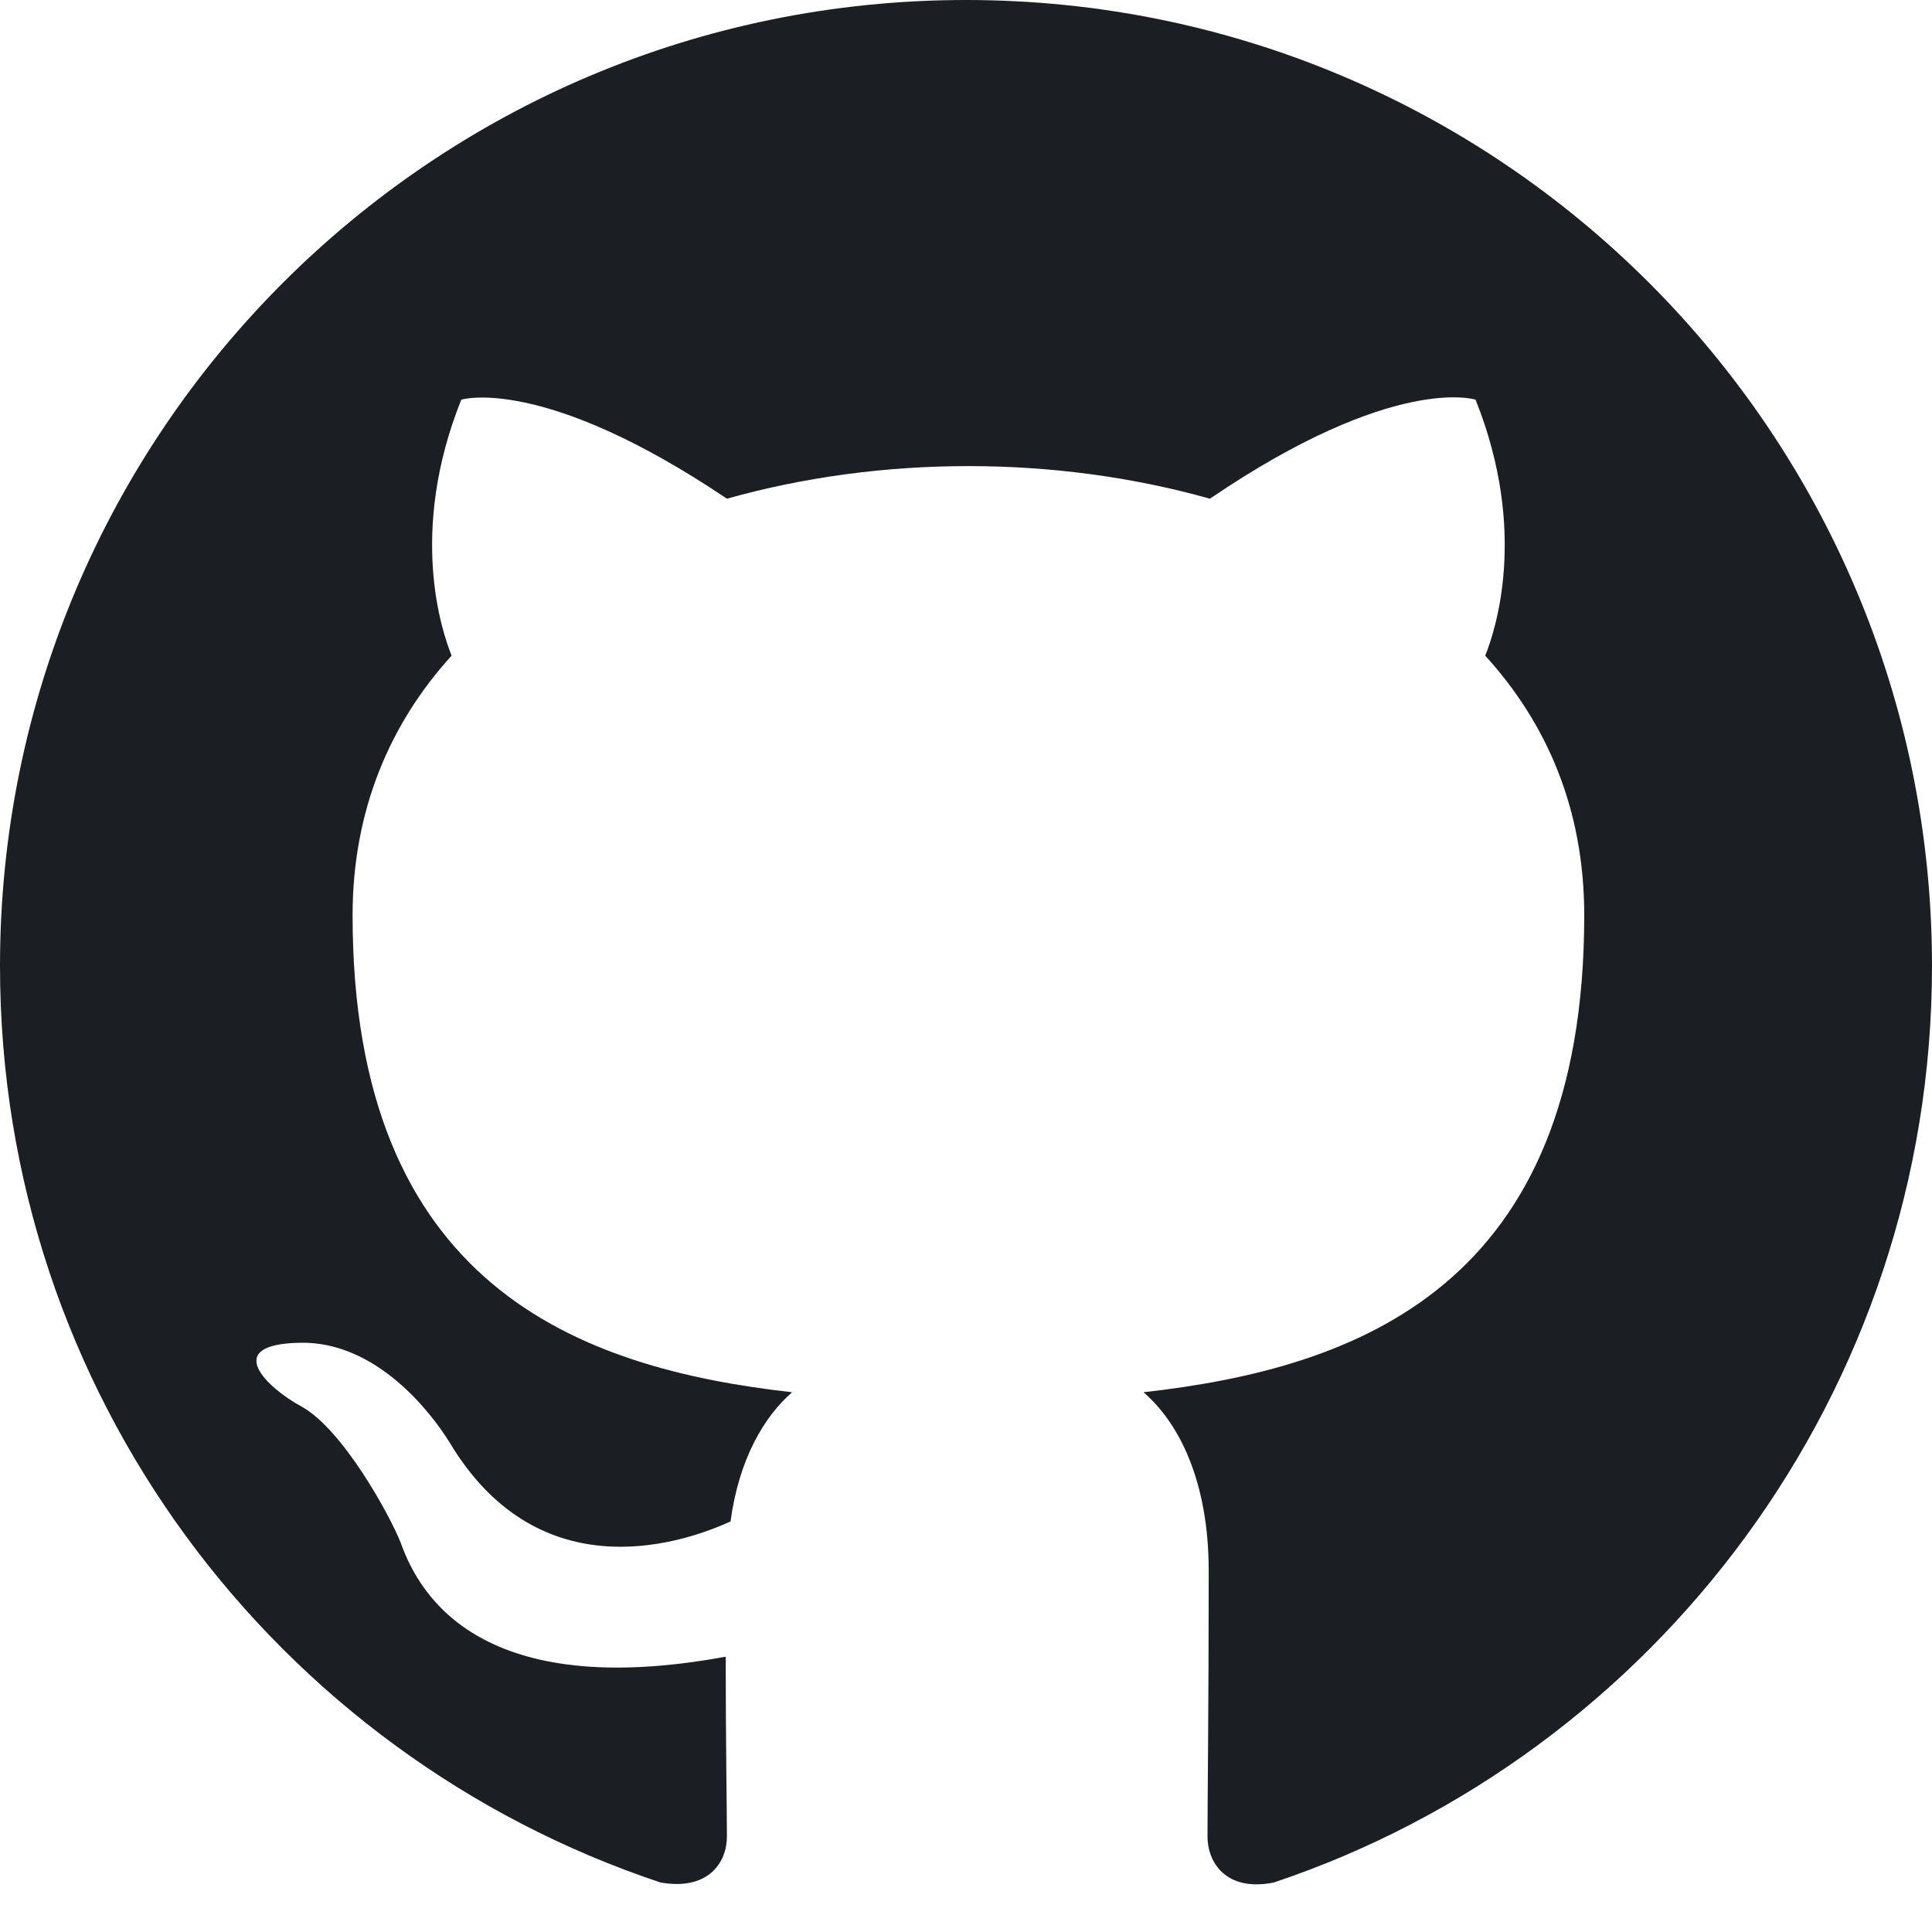
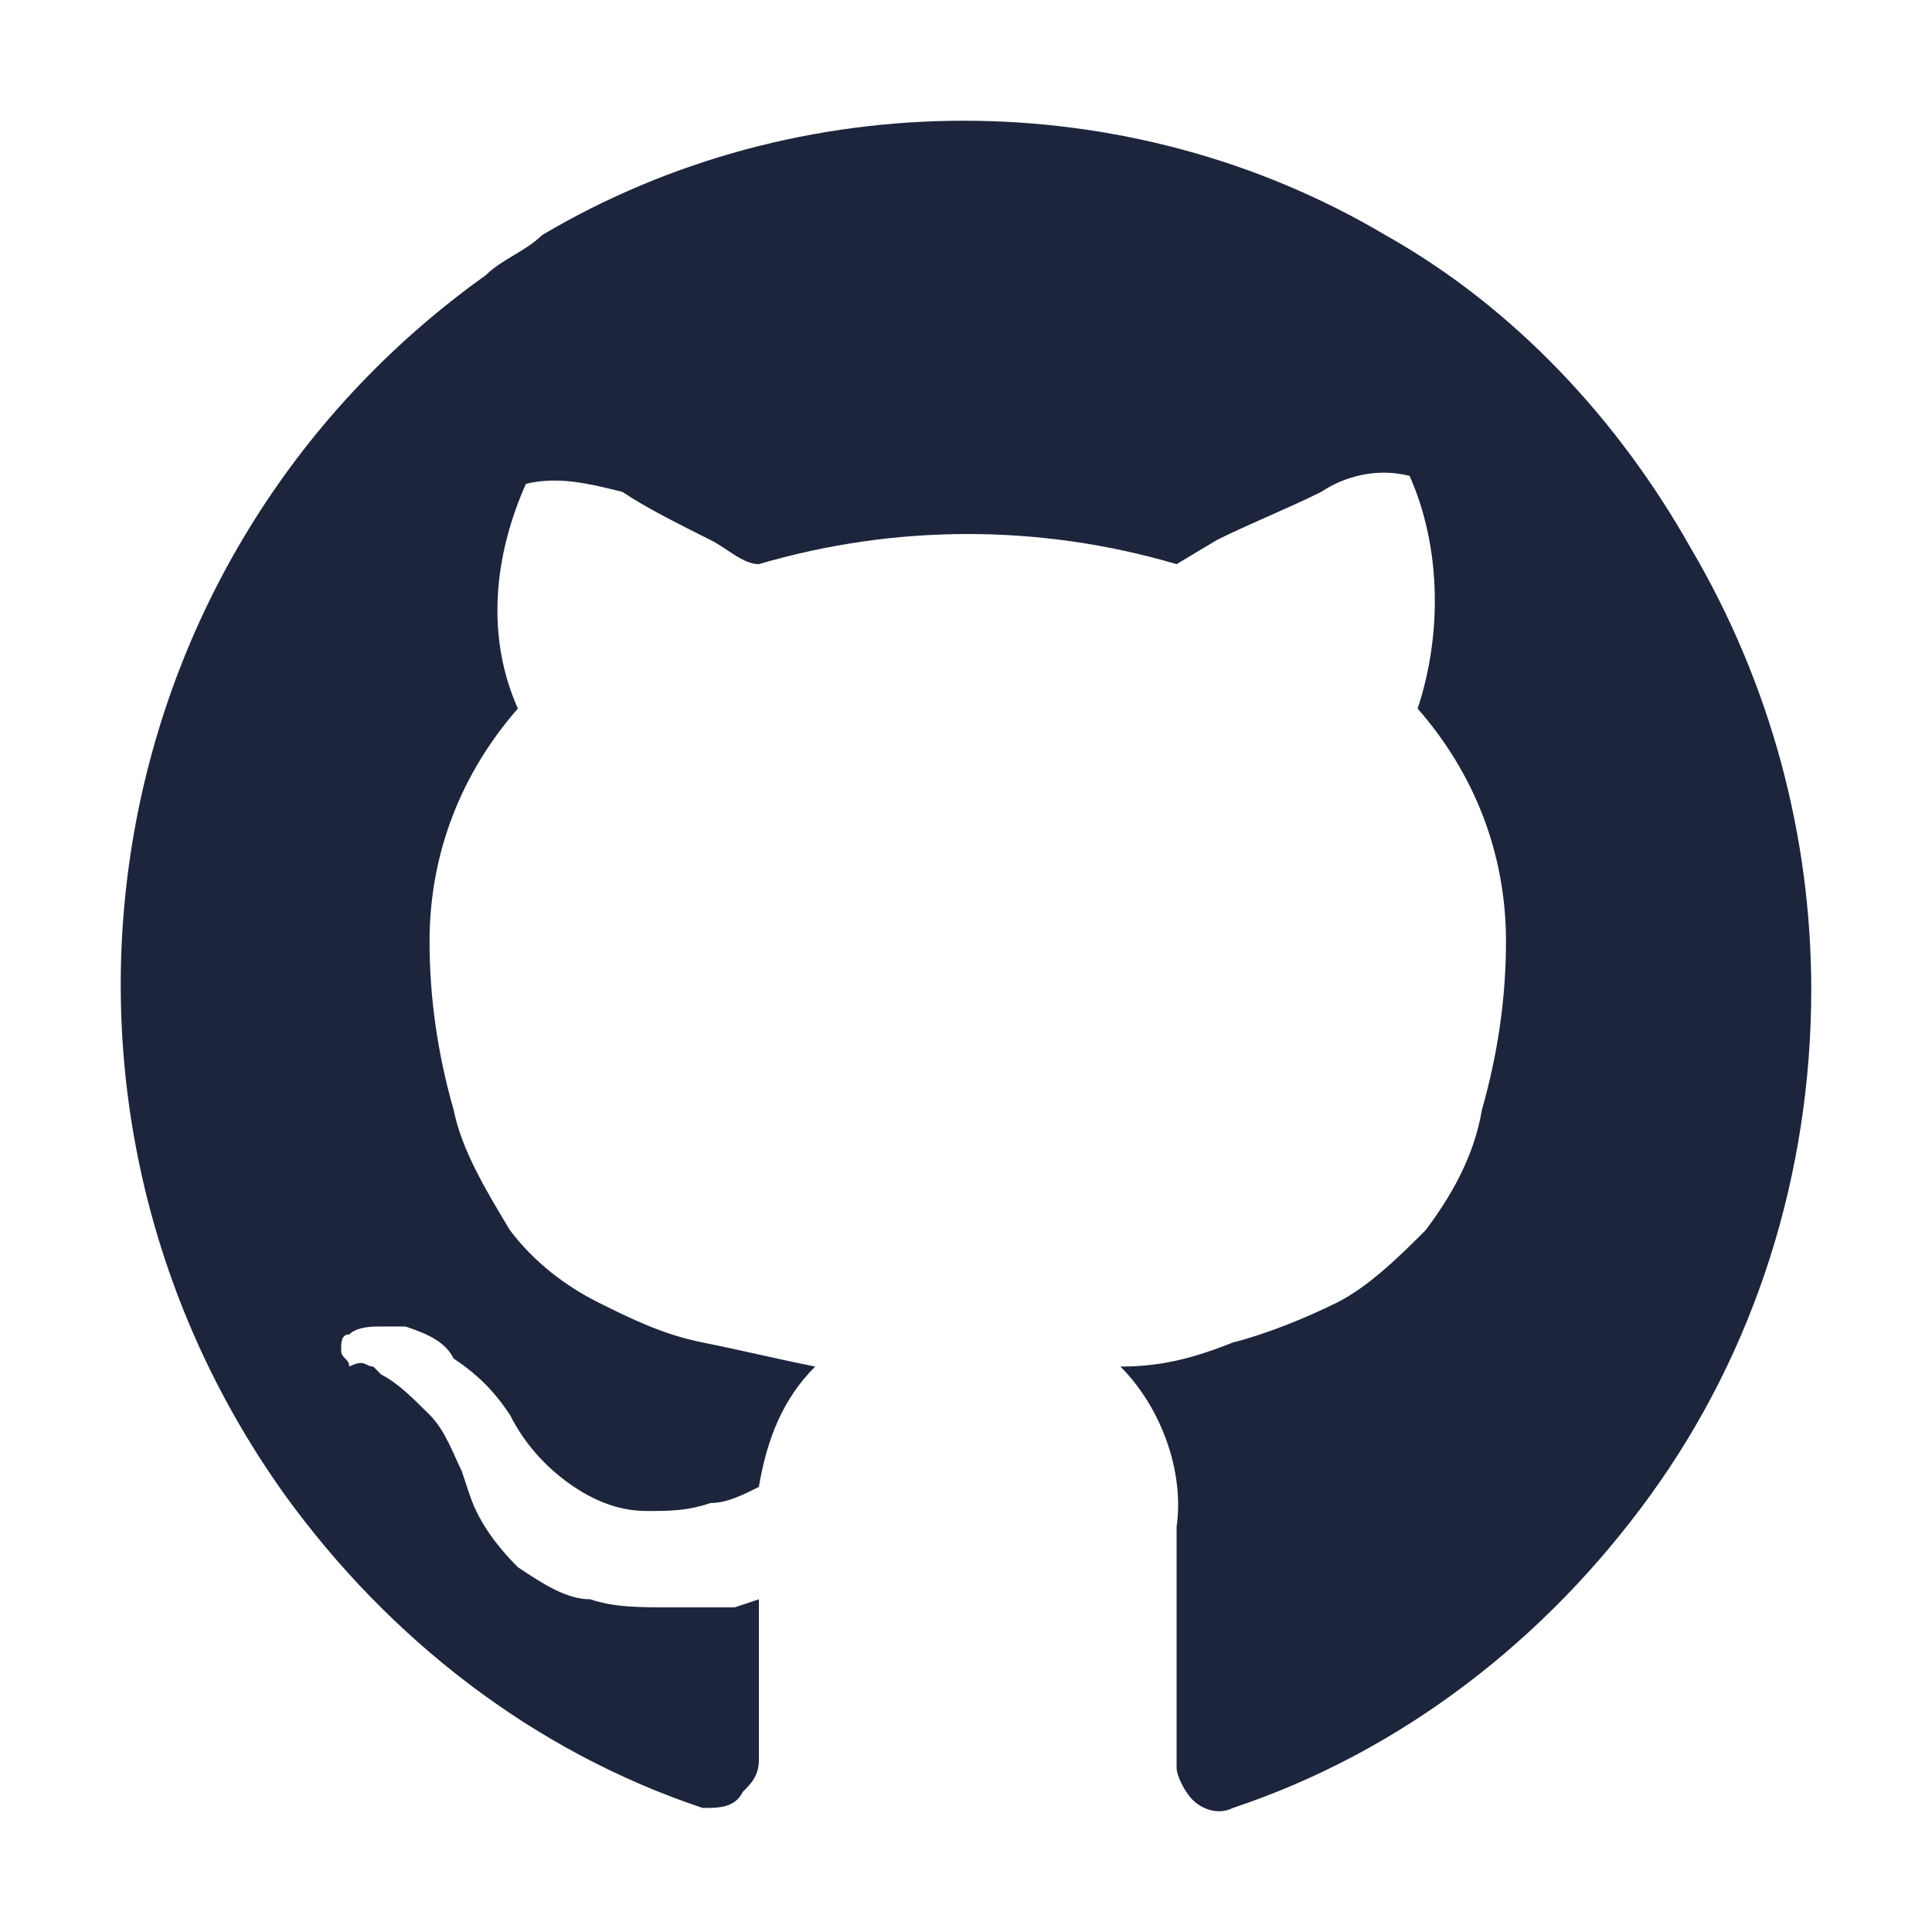
- <svg xmlns="http://www.w3.org/2000/svg" width="1024" height="1024" viewBox="0 0 1024 1024" fill="none">
-   <path fill-rule="evenodd" clip-rule="evenodd" d="M8 0C3.58 0 0 3.58 0 8C0 11.54 2.29 14.53 5.47 15.59C5.87 15.66 6.02 15.42 6.02 15.21C6.02 15.02 6.01 14.39 6.01 13.72C4 14.09 3.48 13.23 3.32 12.78C3.23 12.55 2.84 11.84 2.5 11.65C2.22 11.5 1.82 11.13 2.49 11.12C3.12 11.11 3.57 11.7 3.72 11.94C4.44 13.15 5.59 12.81 6.05 12.6C6.12 12.08 6.33 11.73 6.56 11.53C4.78 11.33 2.92 10.64 2.92 7.58C2.92 6.71 3.23 5.99 3.74 5.43C3.66 5.23 3.38 4.41 3.82 3.31C3.82 3.31 4.49 3.1 6.02 4.13C6.66 3.95 7.34 3.86 8.02 3.86C8.7 3.86 9.38 3.95 10.02 4.13C11.55 3.09 12.22 3.31 12.22 3.31C12.66 4.41 12.38 5.23 12.3 5.43C12.81 5.99 13.12 6.7 13.12 7.58C13.12 10.65 11.25 11.33 9.47 11.53C9.76 11.78 10.01 12.26 10.01 13.01C10.01 14.08 10 14.94 10 15.21C10 15.42 10.15 15.67 10.55 15.59C13.71 14.53 16 11.53 16 8C16 3.58 12.42 0 8 0Z" transform="scale(64)" fill="#1B1F23" />
+ <svg xmlns="http://www.w3.org/2000/svg" width="24" height="24" viewBox="0 0 24 24" fill="none">
+   <path d="M22.5 12.291C22.5 14.584 21.802 16.777 20.504 18.571C19.207 20.365 17.411 21.761 15.315 22.459C15.115 22.558 14.916 22.459 14.816 22.359C14.716 22.259 14.616 22.06 14.616 21.96V18.97C14.716 18.272 14.417 17.474 13.918 16.976C14.417 16.976 14.816 16.876 15.315 16.677C15.714 16.577 16.213 16.378 16.612 16.179C17.011 15.979 17.411 15.581 17.71 15.281C18.009 14.883 18.309 14.384 18.409 13.786C18.608 13.088 18.708 12.391 18.708 11.693C18.708 10.596 18.309 9.599 17.61 8.802C17.91 7.905 17.91 6.808 17.51 5.911C17.111 5.811 16.712 5.911 16.413 6.11C16.014 6.31 15.514 6.509 15.115 6.709L14.616 7.008C12.92 6.509 11.124 6.509 9.427 7.008C9.228 7.008 9.028 6.808 8.828 6.709C8.429 6.509 8.03 6.31 7.731 6.11C7.332 6.011 6.932 5.911 6.533 6.011C6.134 6.908 6.034 7.905 6.433 8.802C5.735 9.599 5.336 10.596 5.336 11.693C5.336 12.391 5.435 13.088 5.635 13.786C5.735 14.285 6.034 14.783 6.334 15.281C6.633 15.68 7.032 15.979 7.431 16.179C7.831 16.378 8.23 16.577 8.729 16.677C9.228 16.777 9.627 16.876 10.126 16.976C9.727 17.375 9.527 17.873 9.427 18.471C9.228 18.571 9.028 18.671 8.828 18.671C8.529 18.77 8.329 18.77 8.03 18.77C7.731 18.77 7.431 18.671 7.132 18.471C6.833 18.272 6.533 17.973 6.334 17.574C6.134 17.275 5.934 17.076 5.635 16.876C5.535 16.677 5.336 16.577 5.036 16.478H4.737C4.637 16.478 4.438 16.478 4.338 16.577C4.238 16.577 4.238 16.677 4.238 16.777C4.238 16.876 4.338 16.876 4.338 16.976C4.537 16.876 4.537 16.976 4.637 16.976L4.737 17.076C4.937 17.175 5.136 17.375 5.336 17.574C5.535 17.773 5.635 18.073 5.735 18.272L5.835 18.571C5.934 18.87 6.134 19.169 6.433 19.468C6.733 19.668 7.032 19.867 7.332 19.867C7.631 19.967 7.93 19.967 8.329 19.967C8.629 19.967 8.828 19.967 9.128 19.967L9.427 19.867C9.427 20.266 9.427 20.664 9.427 21.063V21.861C9.427 22.06 9.327 22.16 9.228 22.259C9.128 22.459 8.928 22.459 8.729 22.459C6.633 21.761 4.837 20.365 3.539 18.571C0.047 13.687 1.144 6.908 6.034 3.419C6.234 3.22 6.533 3.12 6.733 2.921C9.926 1.026 14.018 1.026 17.211 2.921C18.808 3.818 20.105 5.213 21.003 6.808C22.001 8.503 22.5 10.397 22.5 12.291Z" fill="#1D253C" />
</svg>
